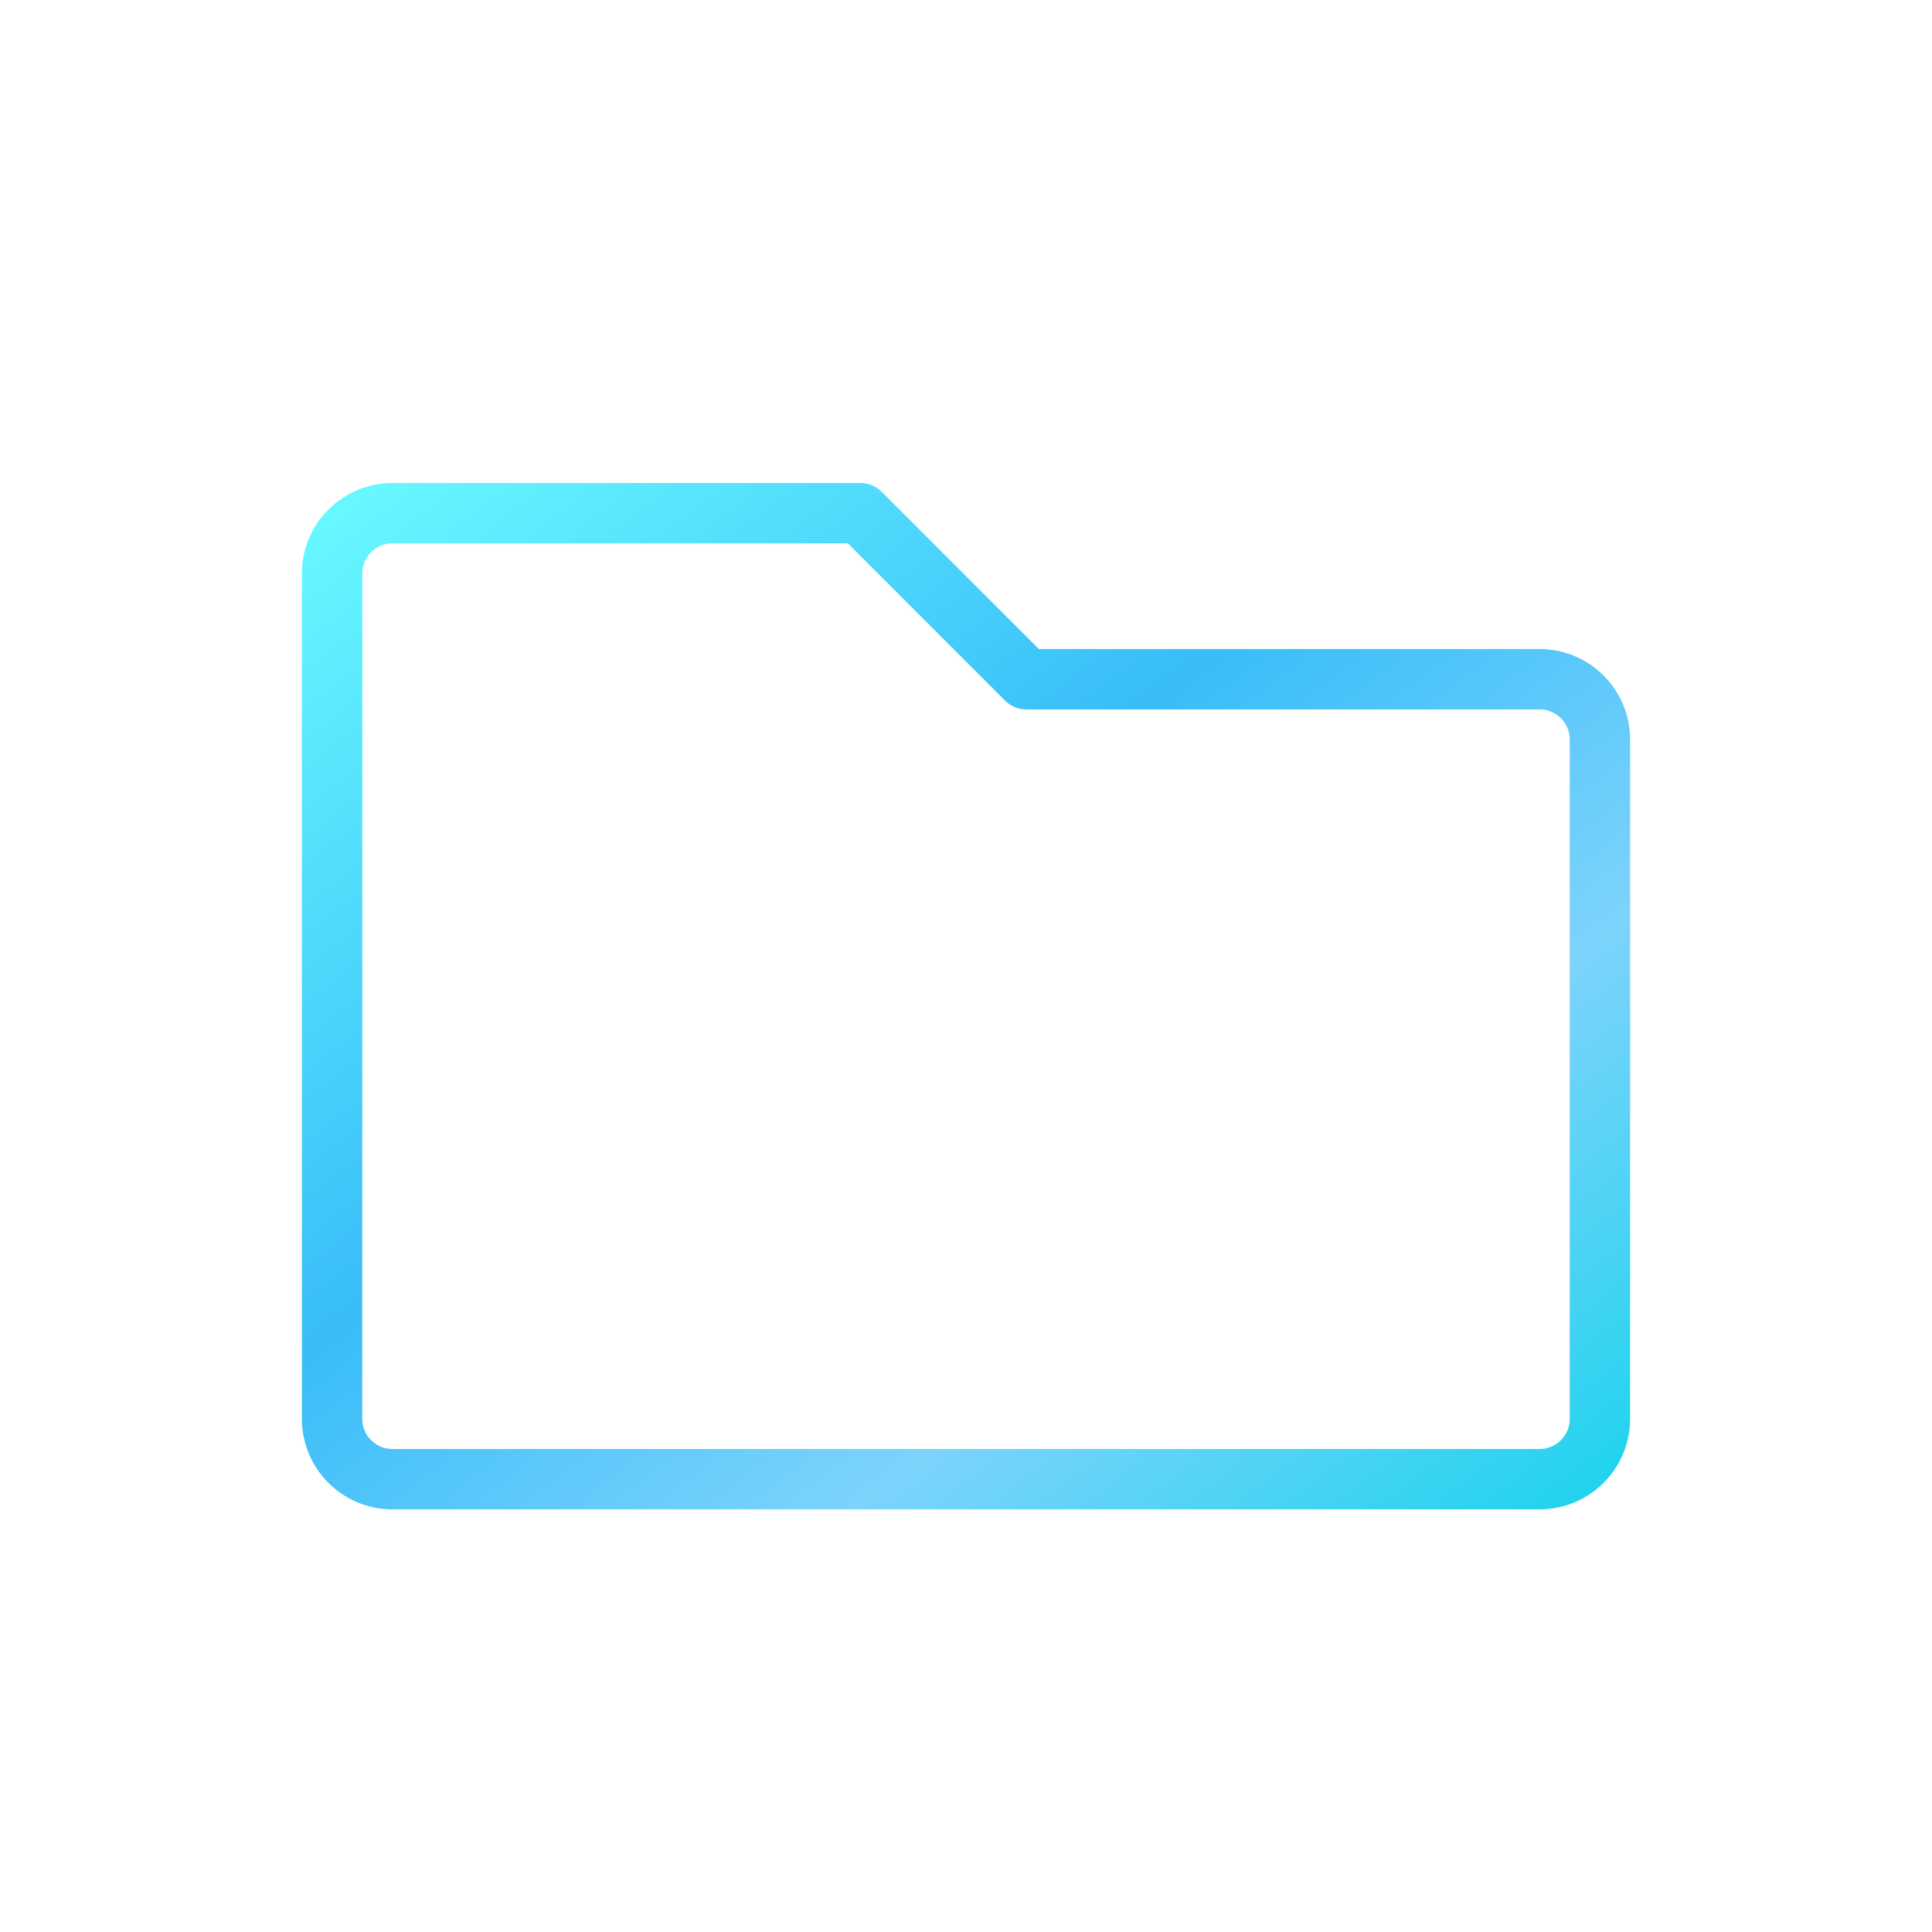
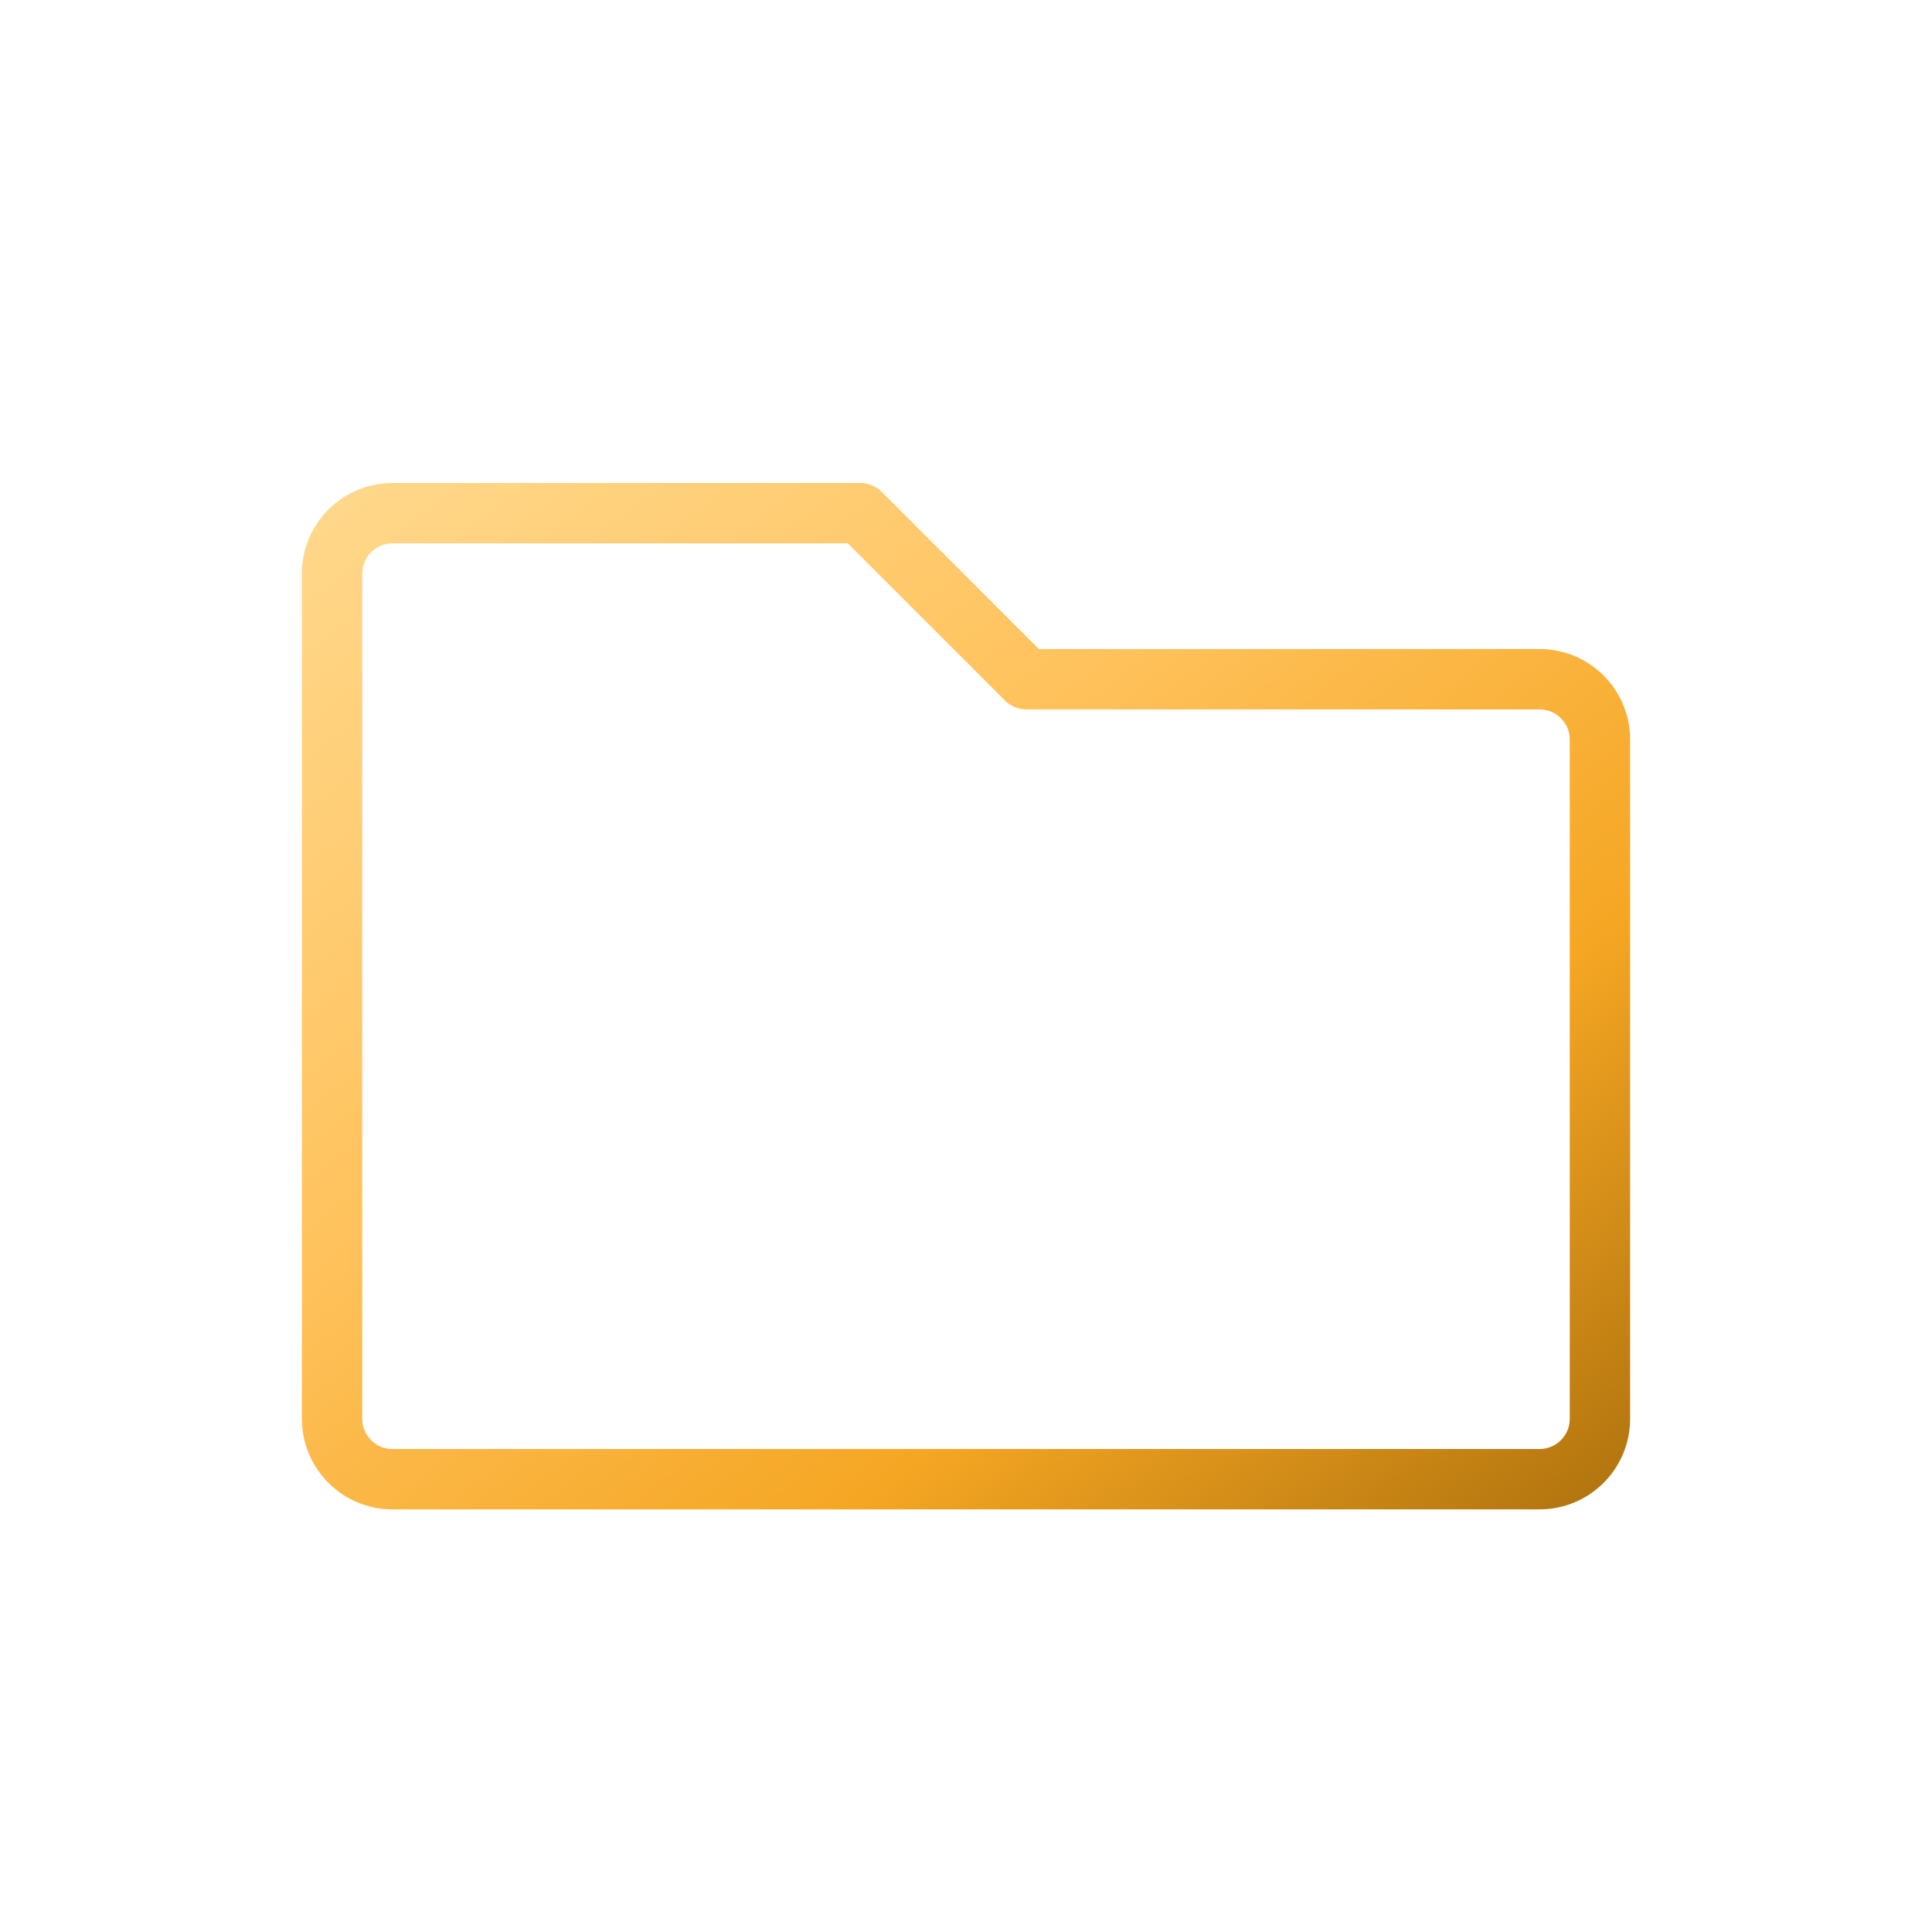
<svg xmlns="http://www.w3.org/2000/svg" width="256" height="256" viewBox="0 0 256 256" role="img" aria-label="Foldera glyph">
  <defs>
    <linearGradient id="g1" x1="0%" y1="0%" x2="100%" y2="100%">
-       <stop offset="0%" stop-color="#67f8ff" />
-       <stop offset="42%" stop-color="#38bdf8" />
-       <stop offset="72%" stop-color="#7dd3fc" />
-       <stop offset="100%" stop-color="#22d3ee" />
+       <stop offset="0%" stop-color="#FFD78A" />
+       <stop offset="38%" stop-color="#FFC25C" />
+       <stop offset="72%" stop-color="#F5A623" />
+       <stop offset="100%" stop-color="#B4760F" />
    </linearGradient>
  </defs>
  <path d="M52 196a8 8 0 0 1-8-8V76a8 8 0 0 1 8-8h62l22 22h68a8 8 0 0 1 8 8v90a8 8 0 0 1-8 8Z" fill="none" stroke="url(#g1)" stroke-width="8" stroke-linejoin="round" />
</svg>
